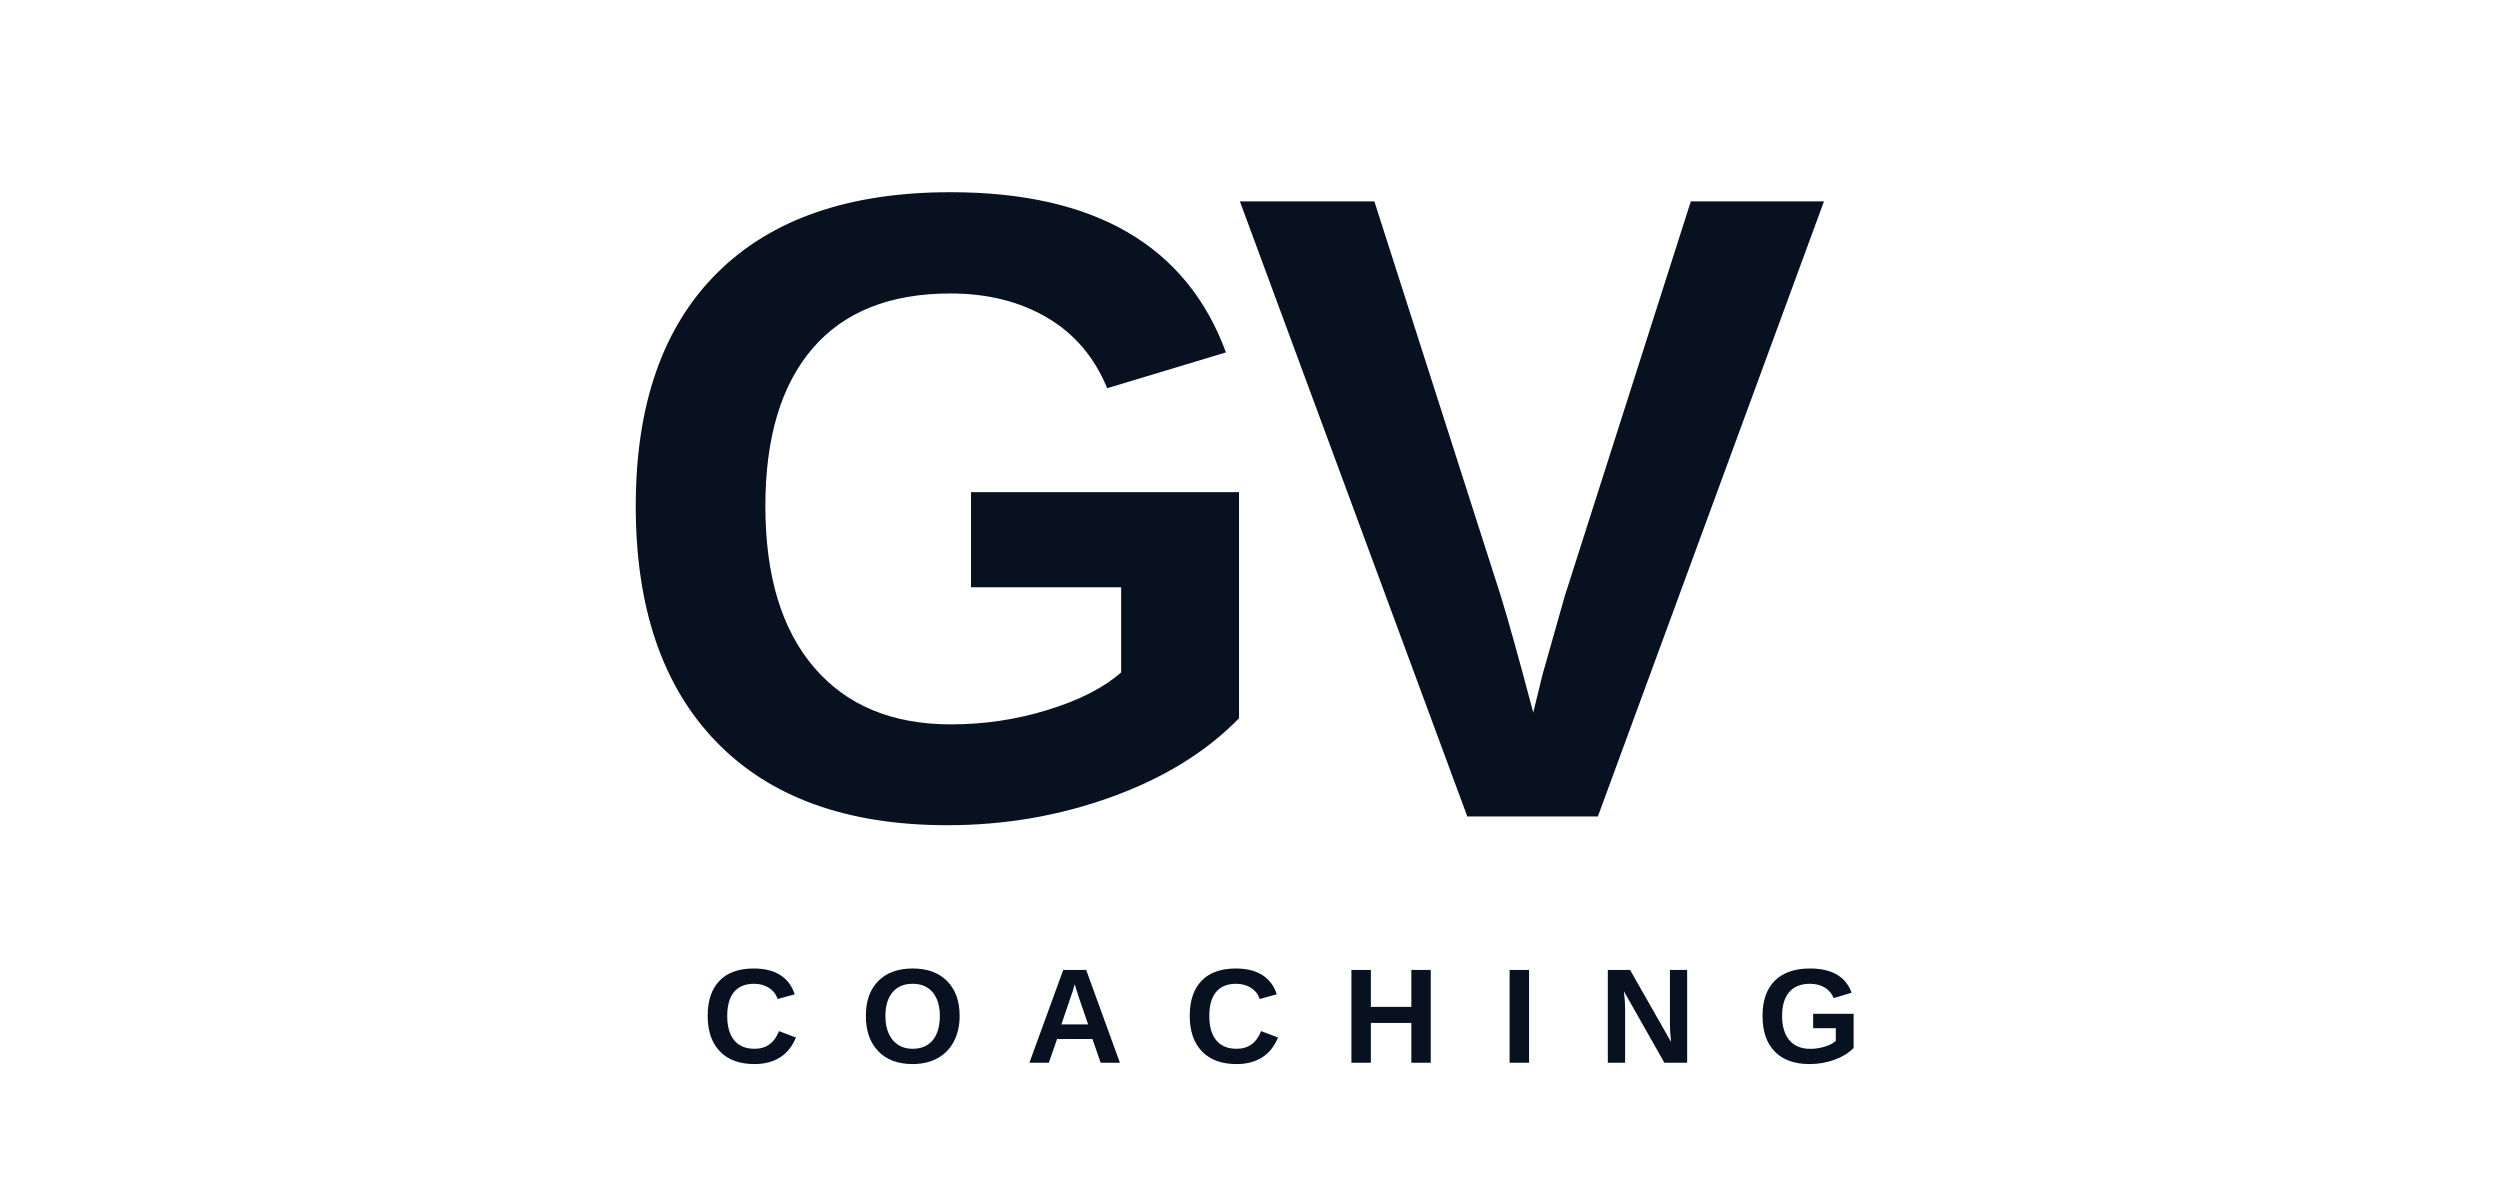
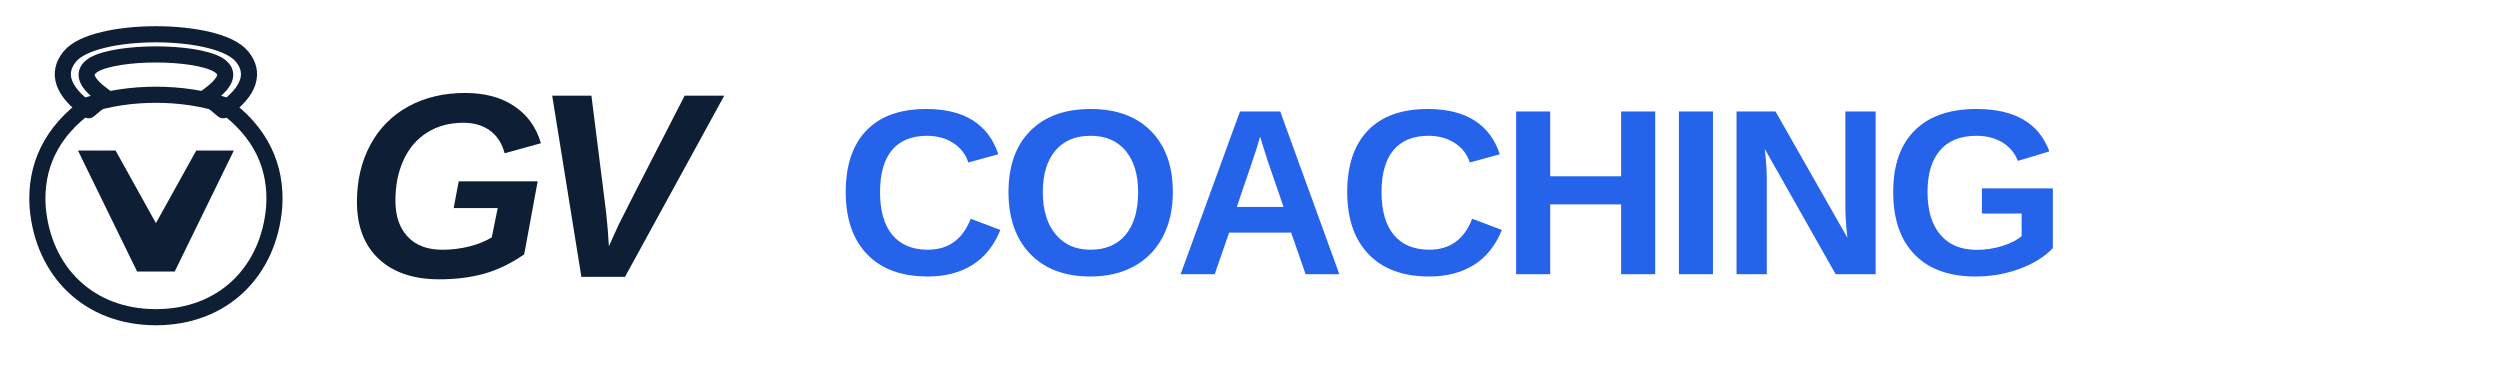
- <svg xmlns="http://www.w3.org/2000/svg" viewBox="0 0 741 350" role="img" aria-label="GV Coaching">
-   <g fill="#07111F" font-family="Arial, Helvetica, sans-serif" text-anchor="middle">
-     <text x="360" y="242" font-size="265" font-weight="900" letter-spacing="-18">GV</text>
-     <text x="380" y="315" font-size="40" font-weight="700" letter-spacing="18">COACHING</text>
+ <svg xmlns="http://www.w3.org/2000/svg" viewBox="0 0 930 140" role="img" aria-label="GV Coaching">
+   <g transform="translate(4 0)">
+     <g fill="none" stroke="#0E1F35" stroke-width="6" stroke-linecap="round" stroke-linejoin="round">
+       <path d="M29 41C19 34 17 27 22 21C31 10 77 10 86 21C91 27 89 34 79 41L73 36C80 31 82 27 77 24C68 19 40 19 31 24C26 27 28 31 35 36Z" />
+       <path d="M29 39C15 49 9 62 10 77C12 101 29 118 54 118C79 118 96 101 98 77C99 62 93 49 79 39C64 34 44 34 29 39Z" />
+     </g>
+     <path fill="#0E1F35" d="M25 56H39L54 83L69 56H83L61 101H47Z" />
+   </g>
+   <g font-family="Arial Black, Arial, Helvetica, sans-serif" font-weight="900">
+     <text x="128" y="103" font-size="98" font-style="italic" letter-spacing="-7" textLength="156" lengthAdjust="spacingAndGlyphs" fill="#0E1F35">GV</text>
+     <text x="311" y="102" font-size="88" letter-spacing="-3" textLength="602" lengthAdjust="spacingAndGlyphs" fill="#2563EB">COACHING</text>
  </g>
</svg>
